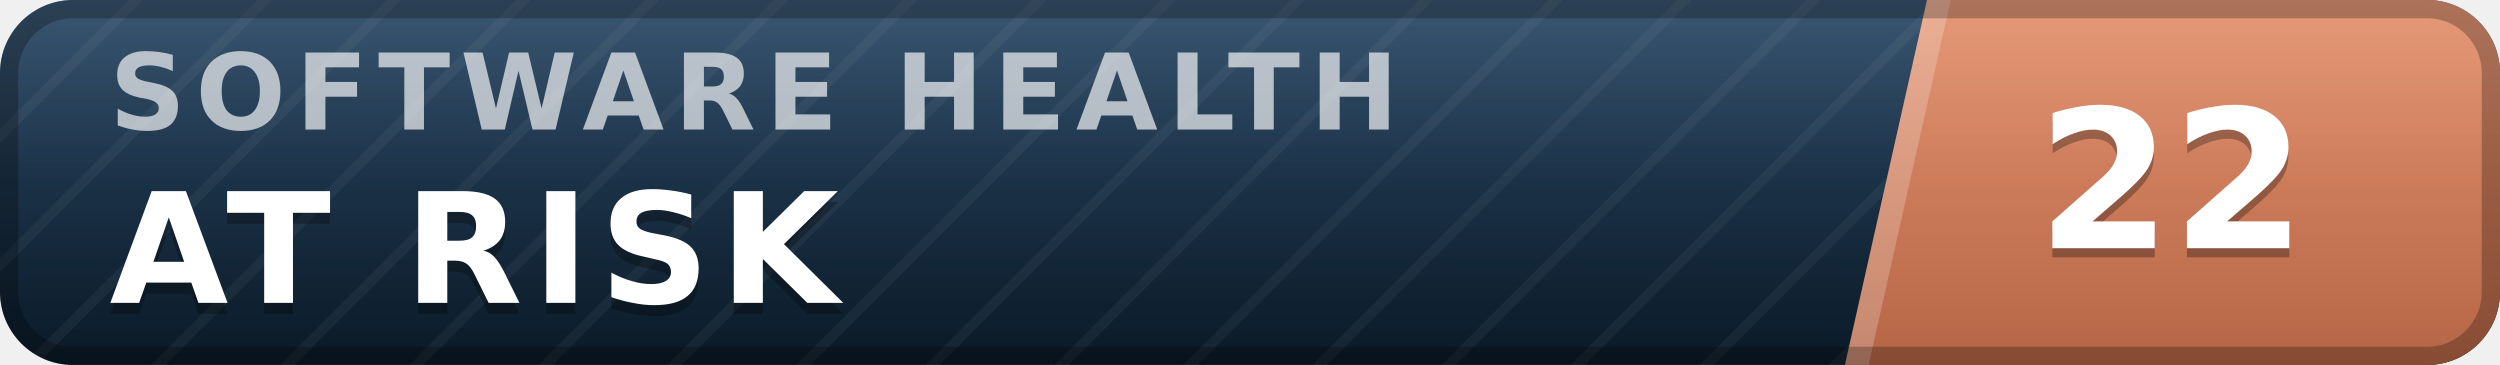
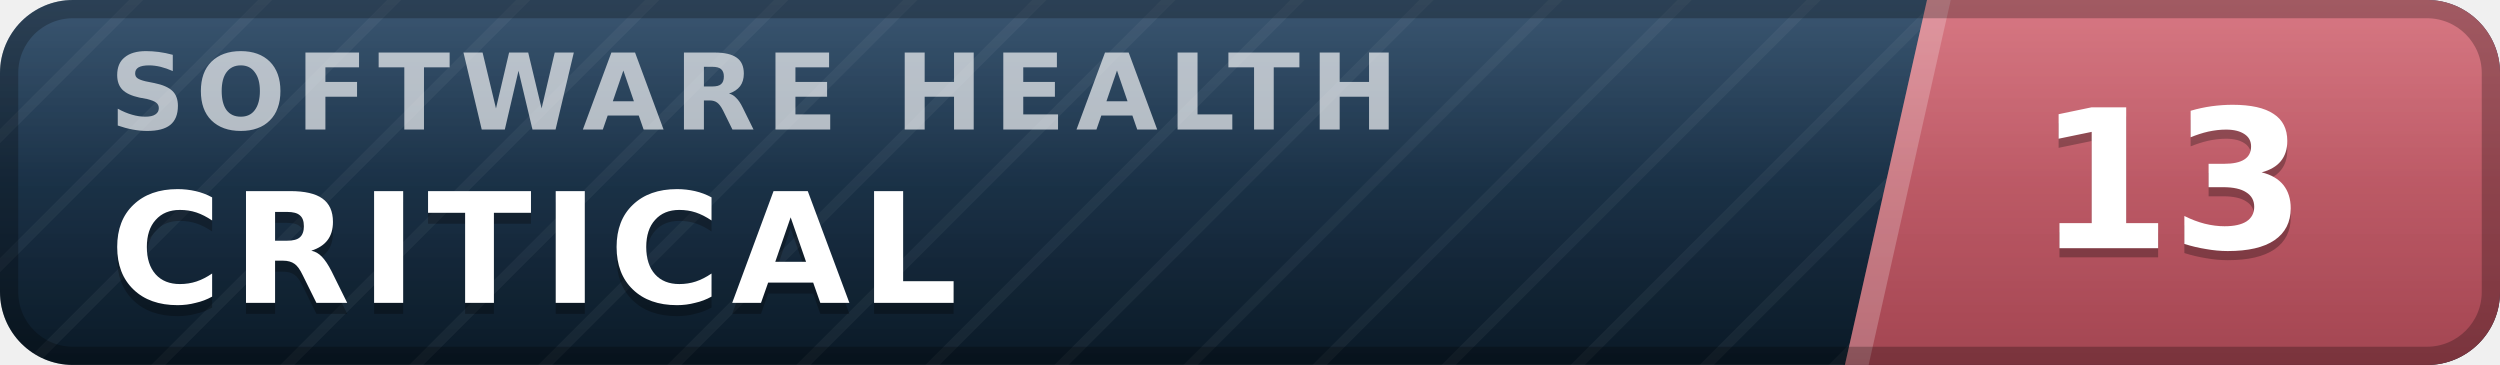
- <svg xmlns="http://www.w3.org/2000/svg" width="137" height="20" viewBox="0 0 137 20" role="img" aria-label="inspect.software software health index 22 of 100, at risk" font-family="Verdana,DejaVu Sans,Geneva,sans-serif">
+ <svg xmlns="http://www.w3.org/2000/svg" width="137" height="20" viewBox="0 0 137 20" role="img" aria-label="inspect.software software health index 13 of 100, critical" font-family="Verdana,DejaVu Sans,Geneva,sans-serif">
  <defs>
    <linearGradient id="plate" x1="0" y1="0" x2="0" y2="1">
      <stop offset="0" stop-color="#1d3d5c" />
      <stop offset="1" stop-color="#0a1926" />
    </linearGradient>
    <linearGradient id="endplate" x1="0" y1="0" x2="0" y2="1">
-       <stop offset="0" stop-color="#e18a64" />
-       <stop offset="1" stop-color="#b56546" />
+       <stop offset="0" stop-color="#d16471" />
+       <stop offset="1" stop-color="#a34551" />
    </linearGradient>
    <linearGradient id="gloss" x1="0" y1="0" x2="0" y2="1">
      <stop offset="0" stop-color="#fff" stop-opacity=".13" />
      <stop offset=".5" stop-color="#fff" stop-opacity=".03" />
      <stop offset="1" stop-color="#fff" stop-opacity="0" />
    </linearGradient>
    <pattern id="guilloche" width="5" height="5" patternUnits="userSpaceOnUse" patternTransform="rotate(45)">
      <line x1="0" y1="0" x2="0" y2="5" stroke="#fff" stroke-opacity=".045" stroke-width="1.1" />
    </pattern>
    <clipPath id="rounded">
      <rect width="137" height="20" rx="4" />
    </clipPath>
  </defs>
  <g clip-path="url(#rounded)">
    <rect width="137" height="20" fill="url(#plate)" />
    <rect width="137" height="20" fill="url(#guilloche)" />
    <polygon points="105.6,0 137,0 137,20 101.1,20" fill="url(#endplate)" />
    <polygon points="105.6,0 106.9,0 102.4,20 101.1,20" fill="#fff" fill-opacity=".22" />
    <text x="6.0" y="7.1" font-size="5.8" letter-spacing="0.55" fill="#fff" fill-opacity=".66" font-weight="bold" textLength="76.3" lengthAdjust="spacing">SOFTWARE HEALTH</text>
-     <text x="6.0" y="17.2" font-size="8.4" fill="#000" fill-opacity=".3" font-weight="bold" letter-spacing="0.55" textLength="43.3" lengthAdjust="spacing">AT RISK</text>
-     <text x="6.0" y="16.6" font-size="8.4" fill="#fff" font-weight="bold" letter-spacing="0.55" textLength="43.3" lengthAdjust="spacing">AT RISK</text>
-     <text x="119.0" y="14.1" font-size="10.6" fill="#000" fill-opacity=".3" font-weight="bold" text-anchor="middle">22</text>
-     <text x="119.0" y="13.6" font-size="10.6" fill="#fff" font-weight="bold" text-anchor="middle">22</text>
+     <text x="6.0" y="17.2" font-size="8.4" fill="#000" fill-opacity=".3" font-weight="bold" letter-spacing="0.55" textLength="50.4" lengthAdjust="spacing">CRITICAL</text>
+     <text x="6.0" y="16.6" font-size="8.4" fill="#fff" font-weight="bold" letter-spacing="0.55" textLength="50.4" lengthAdjust="spacing">CRITICAL</text>
+     <text x="119.0" y="14.1" font-size="10.6" fill="#000" fill-opacity=".3" font-weight="bold" text-anchor="middle">13</text>
+     <text x="119.0" y="13.6" font-size="10.6" fill="#fff" font-weight="bold" text-anchor="middle">13</text>
    <rect width="137" height="20" fill="url(#gloss)" />
  </g>
  <rect x=".5" y=".5" width="136" height="19" rx="3.5" fill="none" stroke="#000" stroke-opacity=".25" />
</svg>
